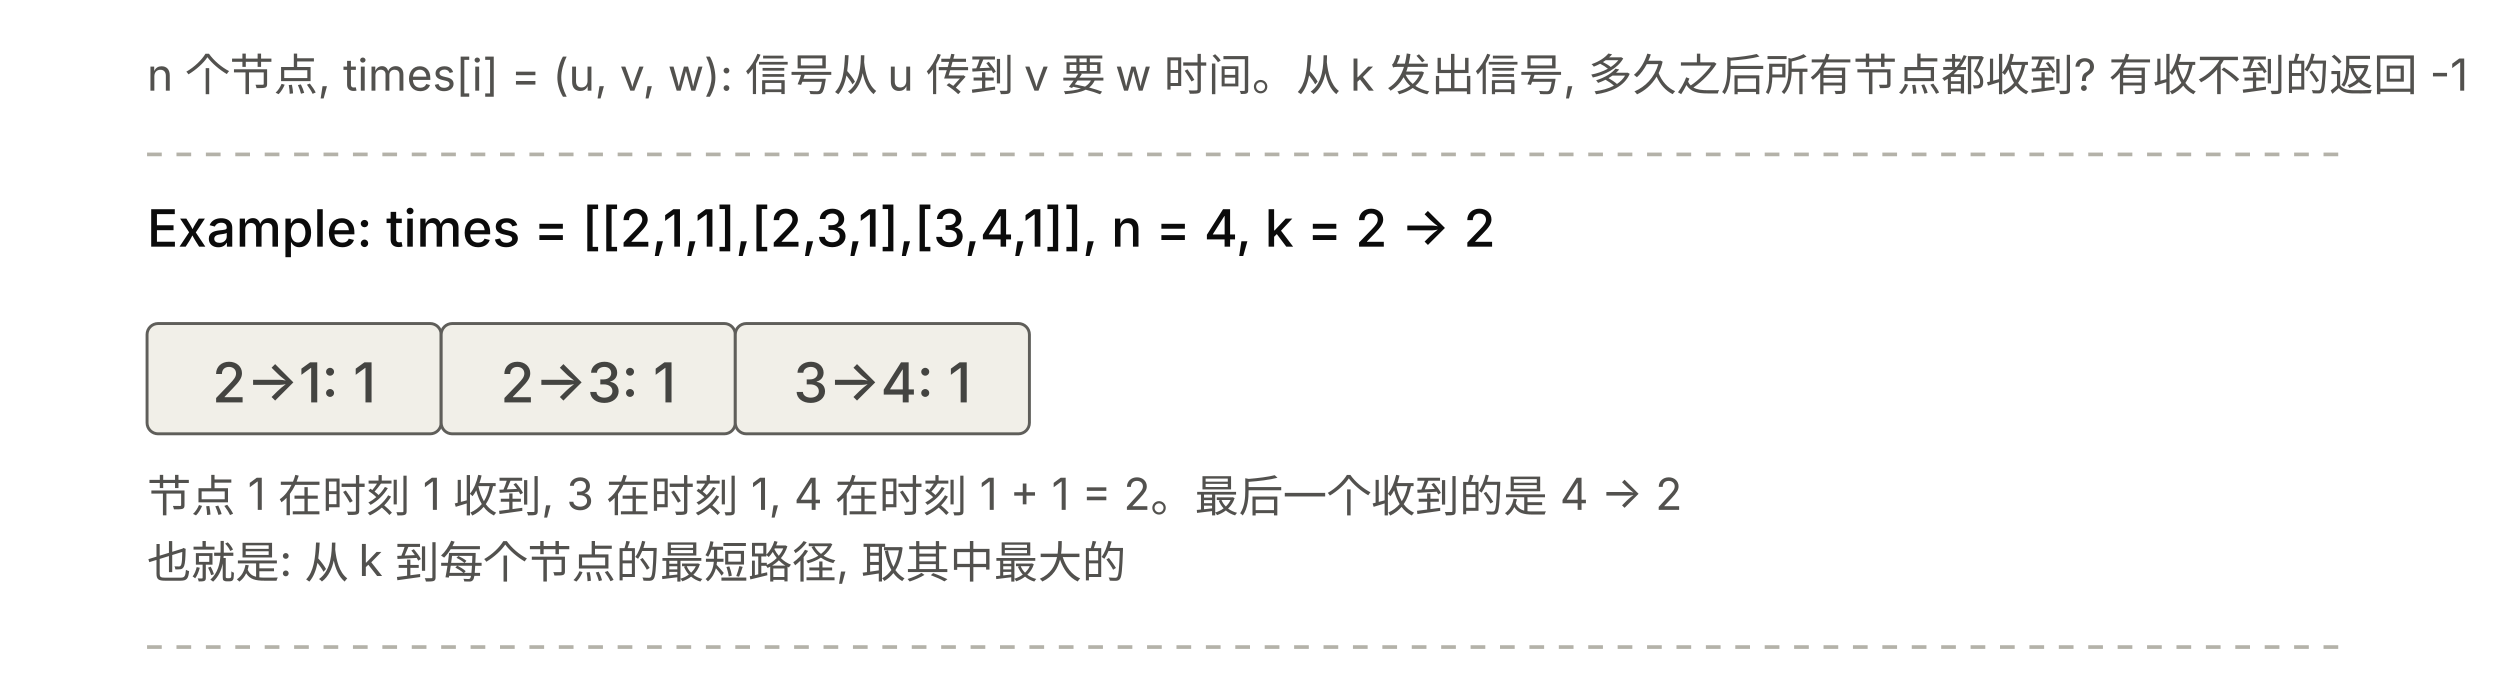
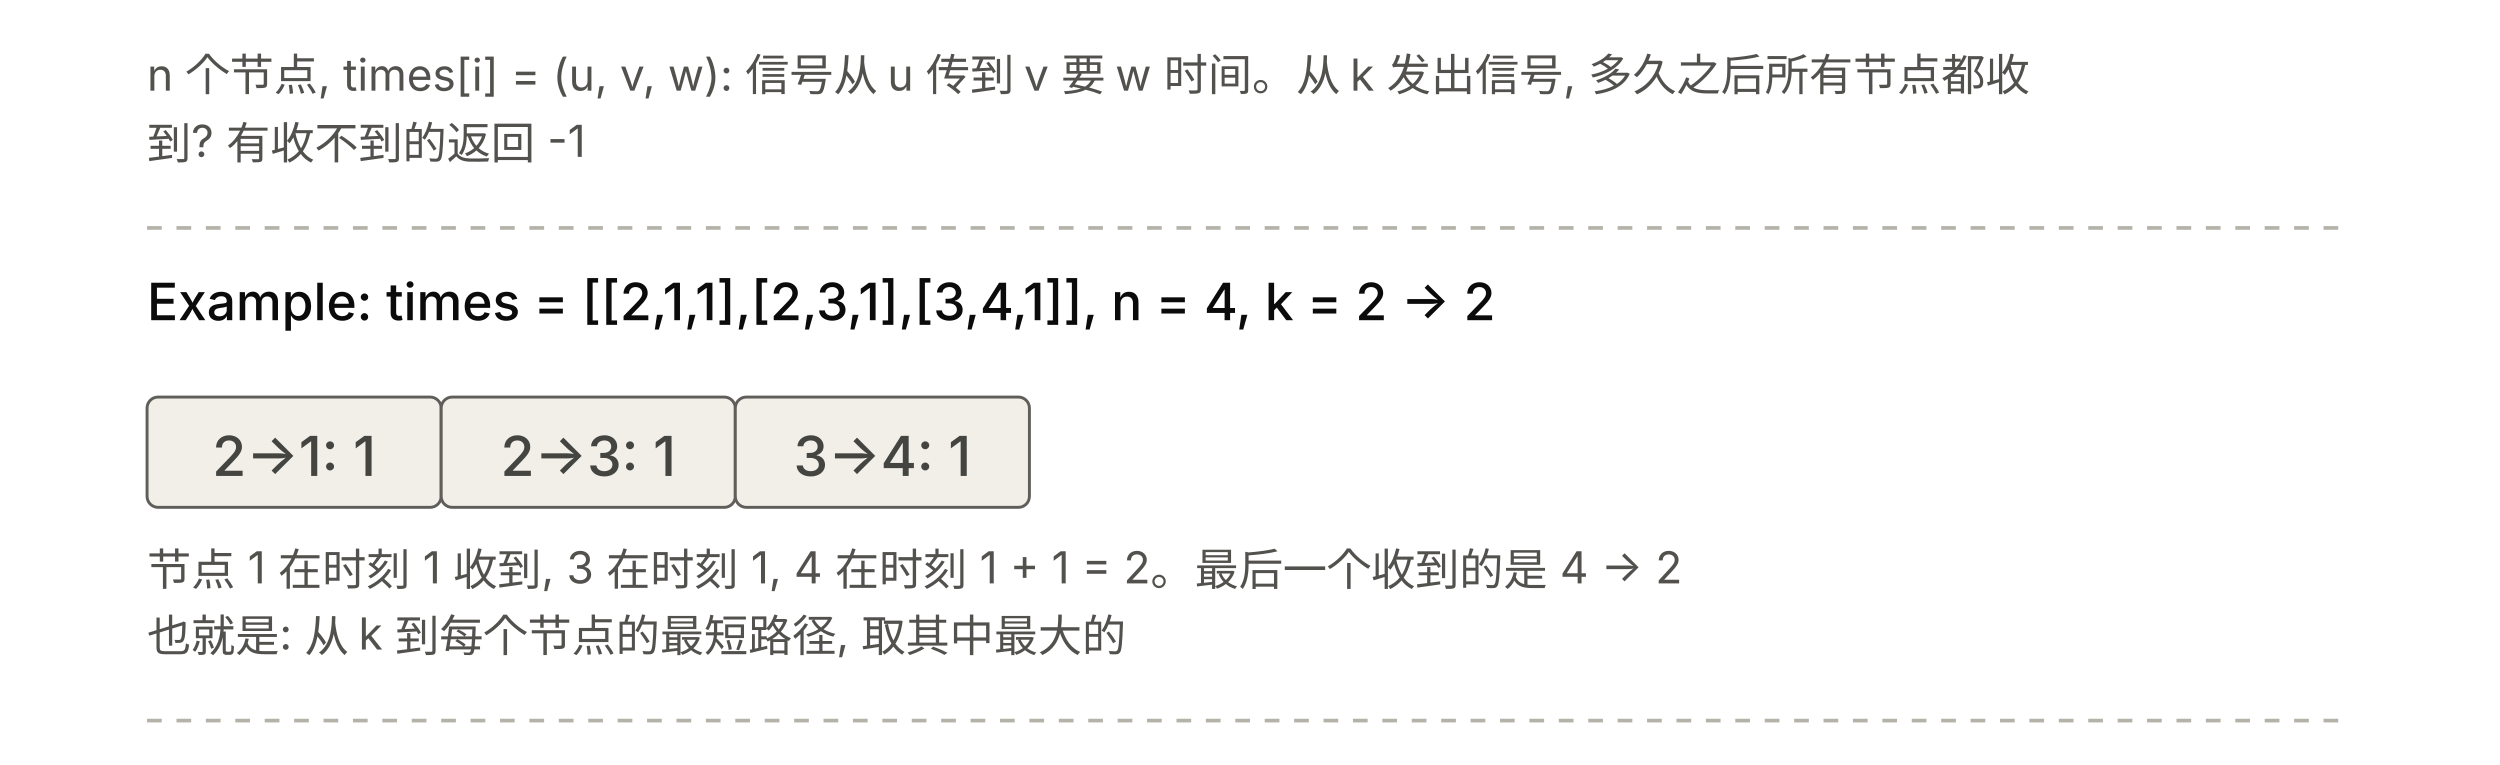
- <svg xmlns="http://www.w3.org/2000/svg" width="100%" viewBox="0 0 680 188" role="img" font-family="ui-sans-serif, system-ui, -apple-system, PingFang SC, sans-serif">
-   <text x="40" y="18" font-size="12" fill="#52514E" text-anchor="start" font-weight="400" dominant-baseline="central" style="white-space:pre">n 个节点, times[i] = (u, v, w): 信号从 u 传到 v 要 w 时间。从 k 发出信号, 多久之后所有节点都收到? 有收不到的返回 -1</text>
-   <line x1="40" y1="42" x2="640" y2="42" stroke="#B4B2A9" stroke-dasharray="4 4" />
-   <text x="40" y="62" font-size="14" fill="#0B0B0B" text-anchor="start" font-weight="500" dominant-baseline="central" style="white-space:pre">Example:  times = [[2,1,1],[2,3,1],[3,4,1]], n = 4, k = 2  →  2</text>
-   <rect x="40" y="88" width="80" height="30" rx="3" fill="#F1EFE8" stroke="#5F5E5A" stroke-width="0.8" />
-   <text x="80.0" y="104.0" font-size="15" fill="#444441" text-anchor="middle" font-weight="500" dominant-baseline="central" style="white-space:pre">2→1: 1</text>
-   <rect x="120" y="88" width="80" height="30" rx="3" fill="#F1EFE8" stroke="#5F5E5A" stroke-width="0.8" />
-   <text x="160.0" y="104.0" font-size="15" fill="#444441" text-anchor="middle" font-weight="500" dominant-baseline="central" style="white-space:pre">2→3: 1</text>
-   <rect x="200" y="88" width="80" height="30" rx="3" fill="#F1EFE8" stroke="#5F5E5A" stroke-width="0.8" />
-   <text x="240.0" y="104.0" font-size="15" fill="#444441" text-anchor="middle" font-weight="500" dominant-baseline="central" style="white-space:pre">3→4: 1</text>
-   <text x="40" y="134" font-size="12" fill="#52514E" text-anchor="start" font-weight="400" dominant-baseline="central" style="white-space:pre">节点 1 在时刻 1 收到, 3 在时刻 1, 4 在时刻 1 + 1 = 2。最后一个收到的是 4 → 2</text>
-   <text x="40" y="152" font-size="12" fill="#52514E" text-anchor="start" font-weight="400" dominant-baseline="central" style="white-space:pre">也就是: 从 k 到每个节点的最短路径, 取其中最大的</text>
-   <line x1="40" y1="176" x2="640" y2="176" stroke="#B4B2A9" stroke-dasharray="4 4" />
+ <svg xmlns="http://www.w3.org/2000/svg" width="100%" viewBox="0 0 680 208" role="img" font-family="ui-sans-serif, system-ui, -apple-system, PingFang SC, sans-serif">
+   <text x="40" y="18" font-size="12" fill="#52514E" text-anchor="start" font-weight="400" dominant-baseline="central" style="white-space:pre">n 个节点, times[i] = (u, v, w): 信号从 u 传到 v 要 w 时间。从 k 发出信号, 多久之后所有节点都收</text>
+   <text x="40" y="38" font-size="12" fill="#52514E" text-anchor="start" font-weight="400" dominant-baseline="central" style="white-space:pre">到? 有收不到的返回 -1</text>
+   <line x1="40" y1="62" x2="640" y2="62" stroke="#B4B2A9" stroke-dasharray="4 4" />
+   <text x="40" y="82" font-size="14" fill="#0B0B0B" text-anchor="start" font-weight="500" dominant-baseline="central" style="white-space:pre">Example:  times = [[2,1,1],[2,3,1],[3,4,1]], n = 4, k = 2  →  2</text>
+   <rect x="40" y="108" width="80" height="30" rx="3" fill="#F1EFE8" stroke="#5F5E5A" stroke-width="0.8" />
+   <text x="80.0" y="124.0" font-size="15" fill="#444441" text-anchor="middle" font-weight="500" dominant-baseline="central" style="white-space:pre">2→1: 1</text>
+   <rect x="120" y="108" width="80" height="30" rx="3" fill="#F1EFE8" stroke="#5F5E5A" stroke-width="0.8" />
+   <text x="160.0" y="124.0" font-size="15" fill="#444441" text-anchor="middle" font-weight="500" dominant-baseline="central" style="white-space:pre">2→3: 1</text>
+   <rect x="200" y="108" width="80" height="30" rx="3" fill="#F1EFE8" stroke="#5F5E5A" stroke-width="0.8" />
+   <text x="240.0" y="124.0" font-size="15" fill="#444441" text-anchor="middle" font-weight="500" dominant-baseline="central" style="white-space:pre">3→4: 1</text>
+   <text x="40" y="154" font-size="12" fill="#52514E" text-anchor="start" font-weight="400" dominant-baseline="central" style="white-space:pre">节点 1 在时刻 1 收到, 3 在时刻 1, 4 在时刻 1 + 1 = 2。最后一个收到的是 4 → 2</text>
+   <text x="40" y="172" font-size="12" fill="#52514E" text-anchor="start" font-weight="400" dominant-baseline="central" style="white-space:pre">也就是: 从 k 到每个节点的最短路径, 取其中最大的</text>
+   <line x1="40" y1="196" x2="640" y2="196" stroke="#B4B2A9" stroke-dasharray="4 4" />
</svg>
